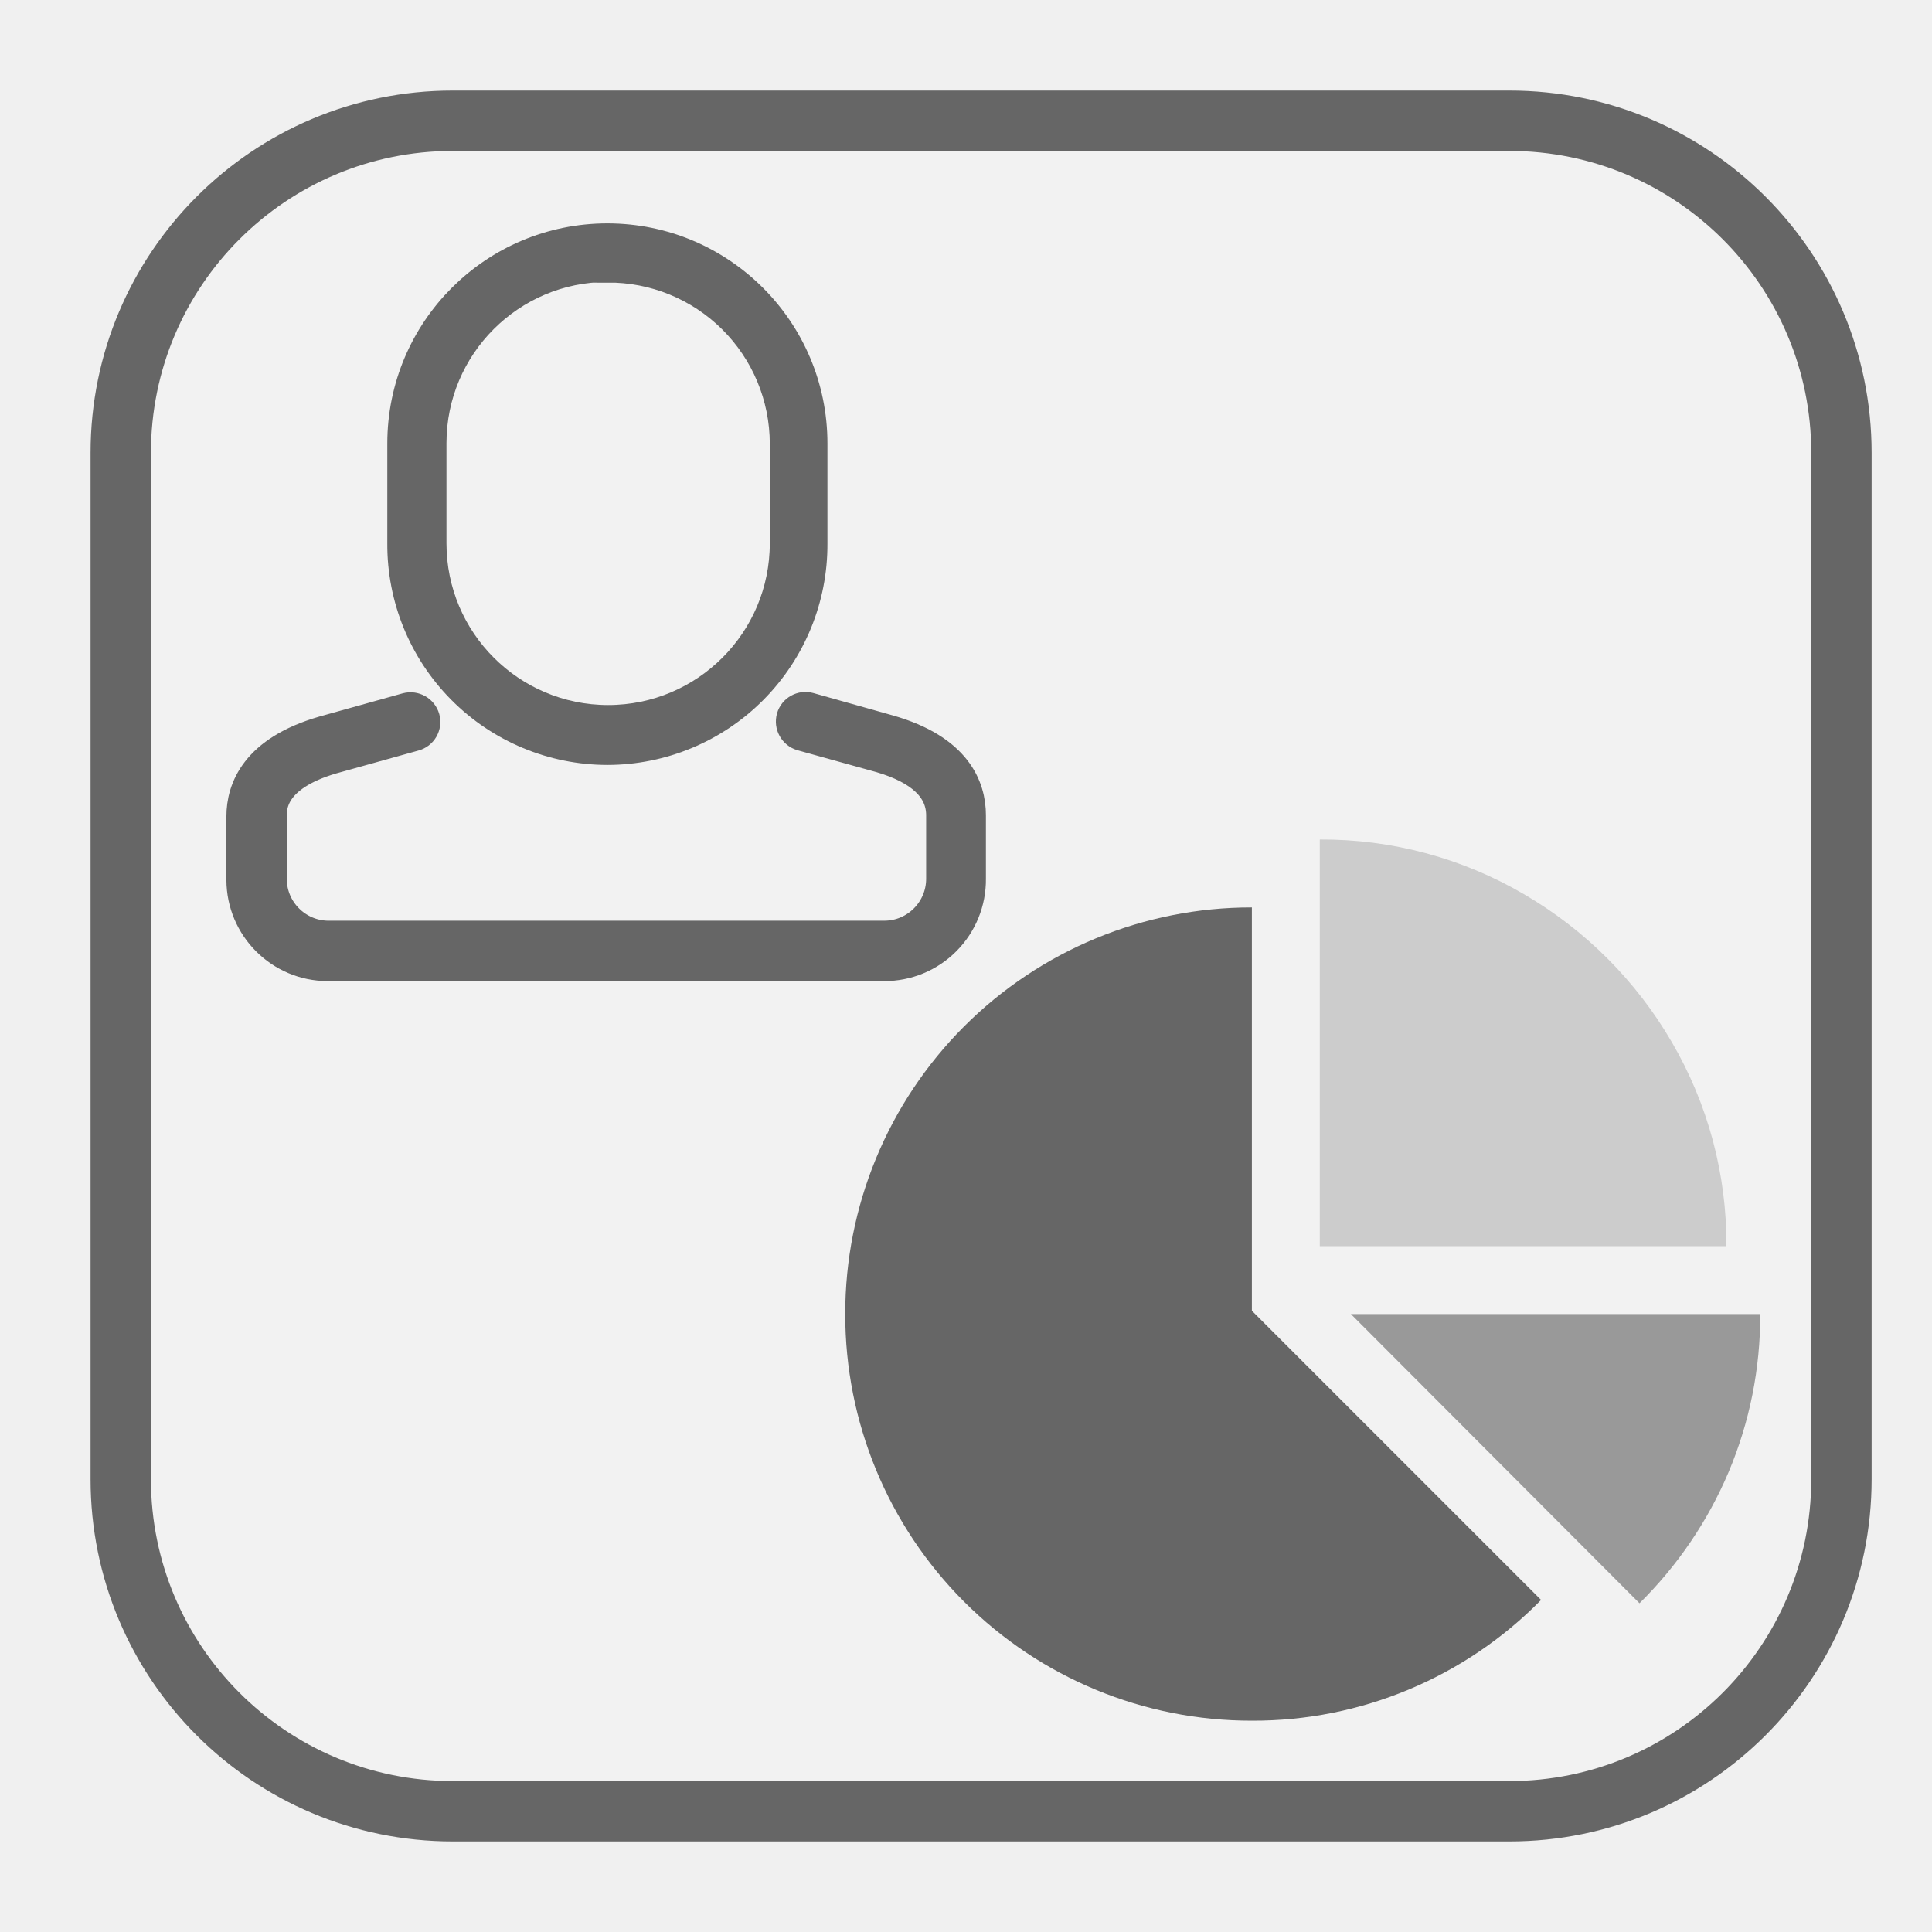
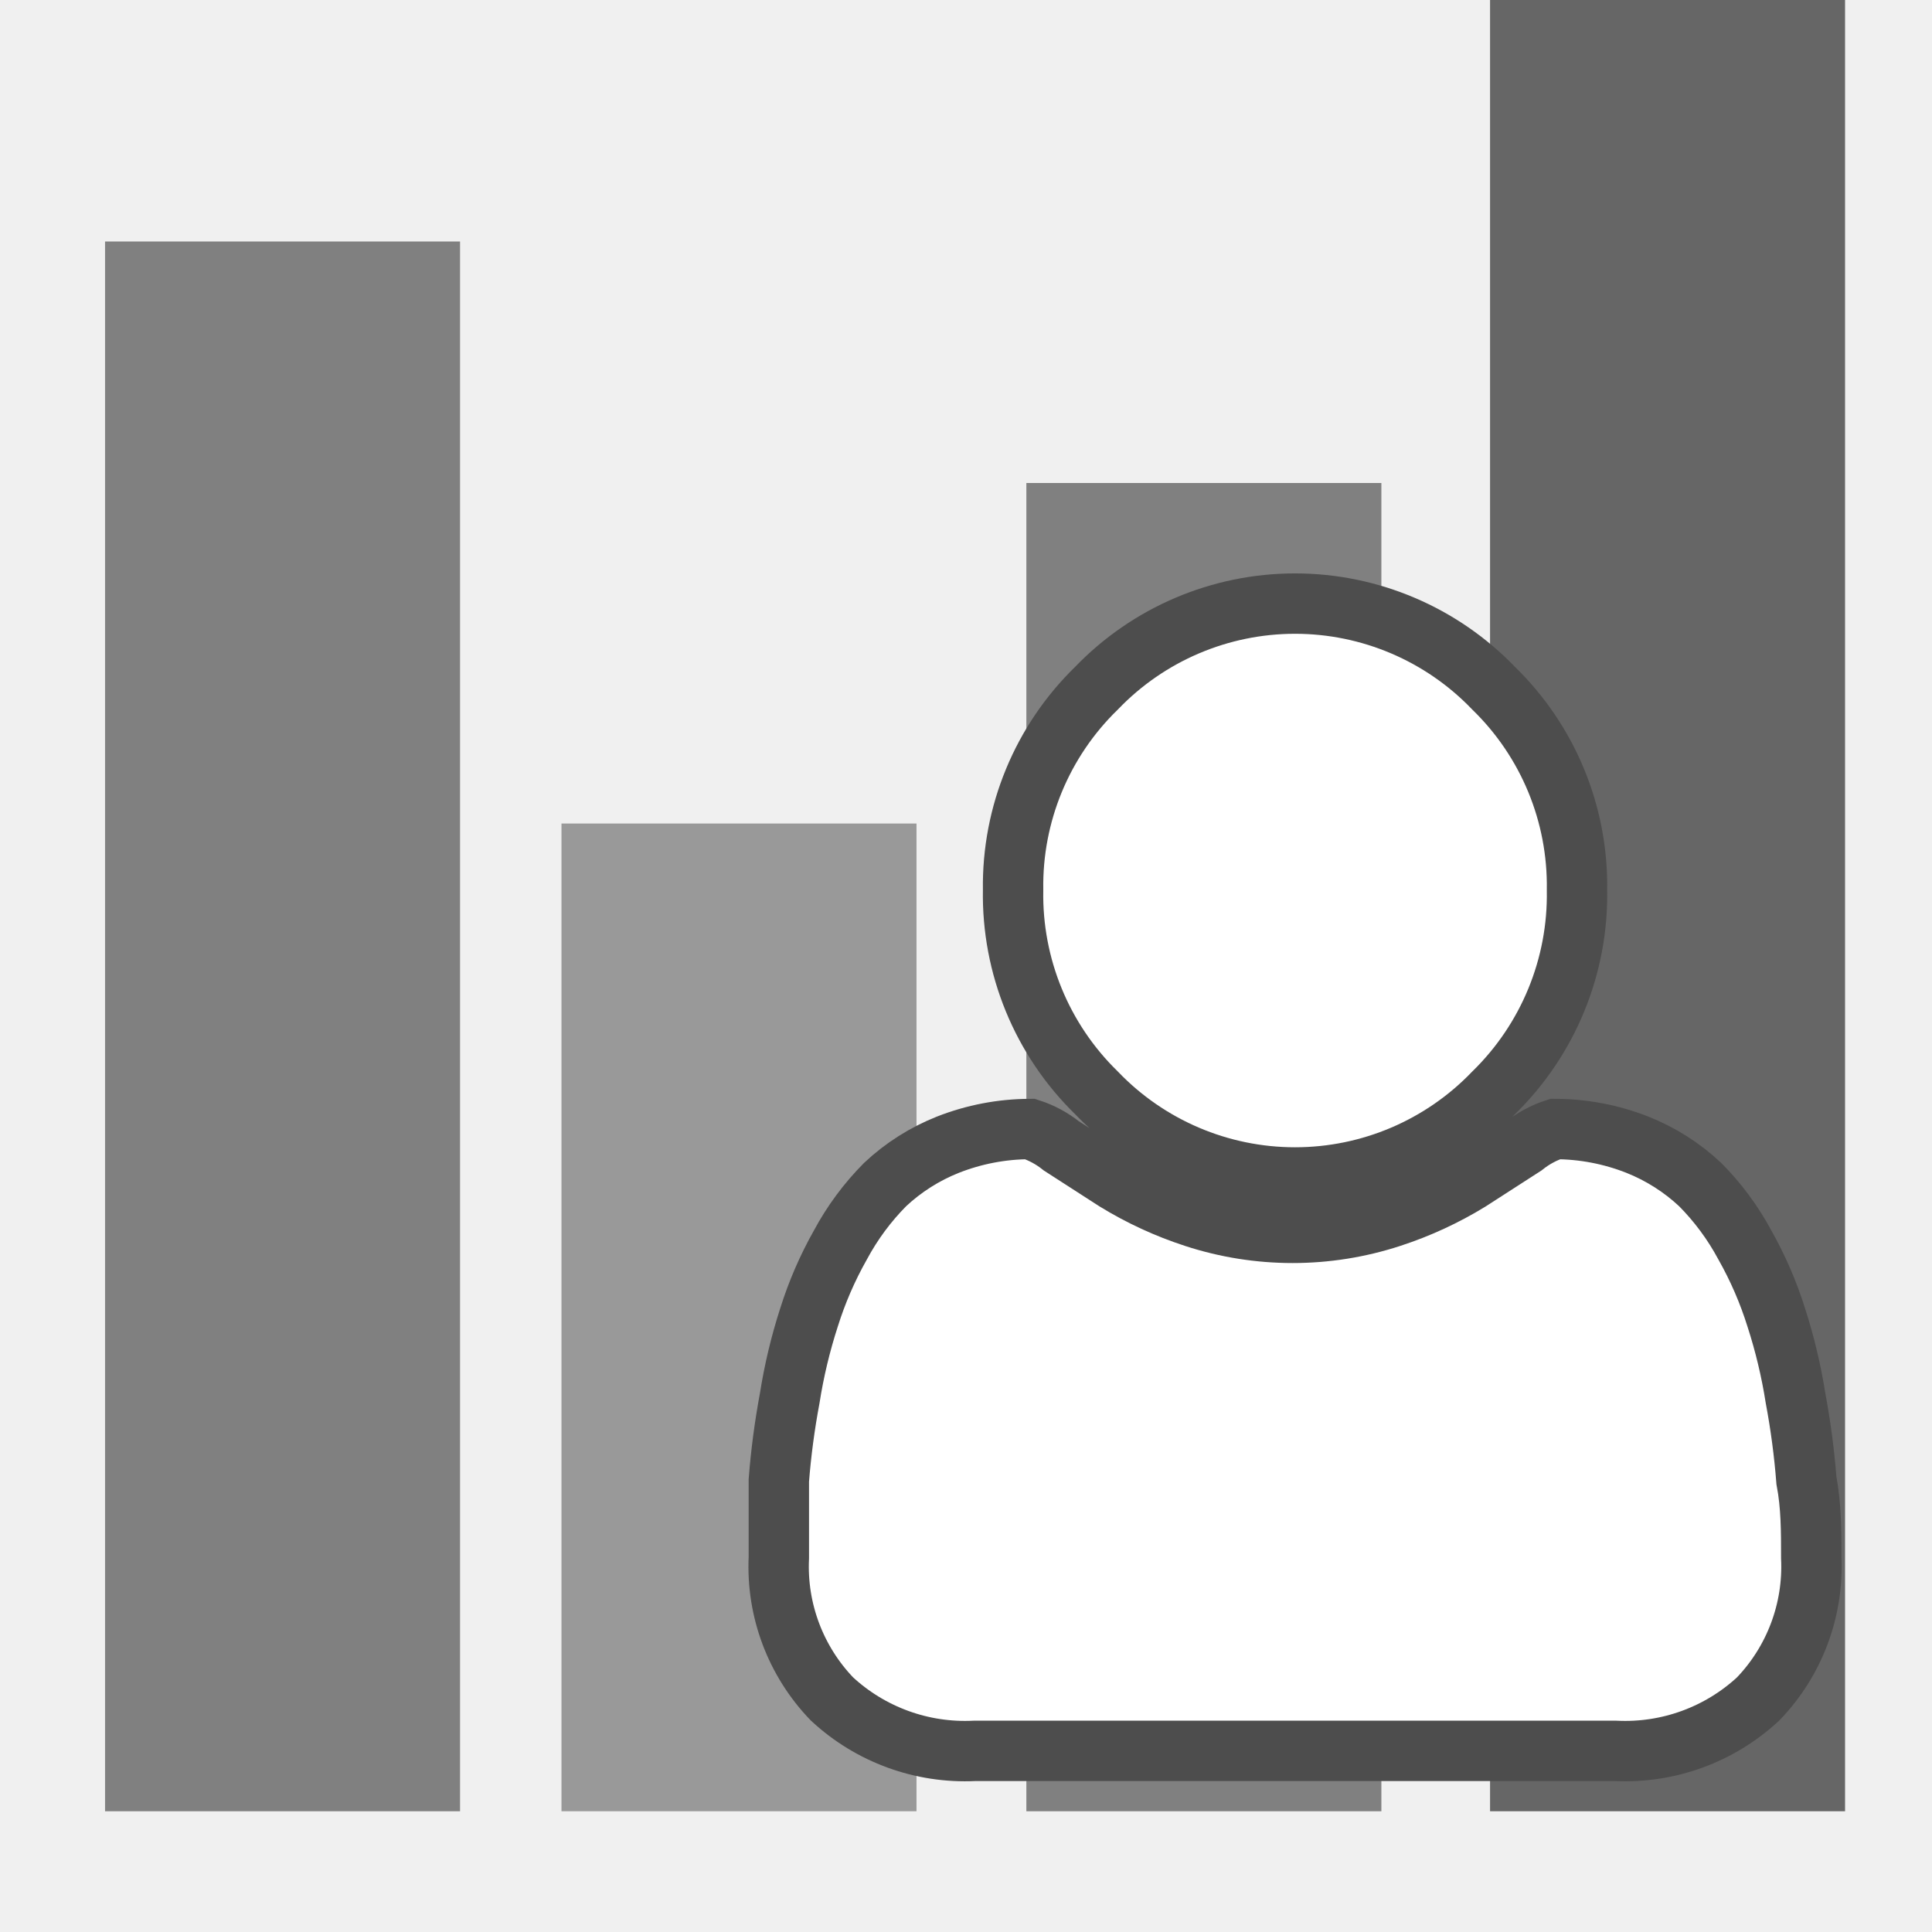
- <svg xmlns="http://www.w3.org/2000/svg" viewBox="0 0 64 64">
-   <g id="treeicon-bg">
-     <rect x="4" y="4" width="56.98" height="56" rx="11" ry="11" style="fill:#f2f2f2" />
-     <path d="M50,5A10,10,0,0,1,60,15V49A10,10,0,0,1,50,59H15A10,10,0,0,1,5,49V15A10,10,0,0,1,15,5H50m0-2H15A12,12,0,0,0,3,15V49A12,12,0,0,0,15,61H50A12,12,0,0,0,62,49V15A12,12,0,0,0,50,3Z" style="fill:#666" />
-   </g>
-   <g id="statistik_Kopie" data-name="statistik Kopie">
-     <path d="M41.47,43.42,51.05,53a13.35,13.35,0,0,1-9.58,4A13.45,13.45,0,0,1,28,43.53,13.45,13.45,0,0,1,41.47,30.06Z" style="fill:#666" />
-     <path d="M44.75,43.53H58.31a13.33,13.33,0,0,1-1.05,5.24,13.52,13.52,0,0,1-2.95,4.34Z" style="fill:#999" />
-     <path d="M57.19,41.28H43.72V27.81a13.24,13.24,0,0,1,6.76,1.81,13.54,13.54,0,0,1,4.9,4.9A13.24,13.24,0,0,1,57.19,41.28Z" style="fill:#ccc" />
-     <path d="M20.12,24.84A6.8,6.8,0,0,1,13.33,18V14.69a6.79,6.79,0,1,1,13.58,0V18A6.8,6.8,0,0,1,20.12,24.84Zm0-16a5.84,5.84,0,0,0-5.83,5.83V18A5.83,5.83,0,1,0,26,18V14.69A5.84,5.84,0,0,0,20.12,8.86Z" style="fill:#666;stroke:#666;stroke-miterlimit:10" />
-     <path d="M29.29,32H10.85A2.86,2.86,0,0,1,8,29.15v-2.1c0-.93.47-2.18,2.71-2.83l2.76-.77a.49.49,0,0,1,.6.34.48.48,0,0,1-.34.59L11,25.14c-2,.59-2,1.58-2,1.91v2.1A1.89,1.89,0,0,0,10.85,31H29.29a1.89,1.89,0,0,0,1.89-1.89v-2.1c0-.88-.68-1.52-2-1.91l-2.63-.73a.49.49,0,0,1-.33-.6.48.48,0,0,1,.59-.33l2.63.74c2.25.64,2.72,1.89,2.72,2.83v2.1A2.86,2.86,0,0,1,29.29,32Z" style="fill:#666;stroke:#666;stroke-miterlimit:10" />
+ <svg xmlns="http://www.w3.org/2000/svg" viewBox="0 0 16 16">
+   <g id="newclients">
+     <rect x="0.87" y="2" width="2.94" height="13" style="fill:gray" />
+     <rect x="4.65" y="6.82" width="2.94" height="8.18" style="fill:#999" />
+     <rect x="8.5" y="4" width="2.94" height="11" style="fill:gray" />
+     <rect x="12.34" width="2.94" height="15" style="fill:#666" />
+     <path d="M15,12.9a1.58,1.58,0,0,1-.44,1.17,1.62,1.62,0,0,1-1.18.43H8.07a1.62,1.62,0,0,1-1.18-.43,1.58,1.58,0,0,1-.44-1.17c0-.22,0-.43,0-.64a6.39,6.39,0,0,1,.09-.68,4.38,4.38,0,0,1,.16-.67,3.11,3.11,0,0,1,.26-.6,2.16,2.16,0,0,1,.37-.5,1.65,1.65,0,0,1,.52-.33,1.87,1.87,0,0,1,.68-.13.82.82,0,0,1,.26.14l.45.29a3.05,3.05,0,0,0,.65.3,2.62,2.62,0,0,0,1.63,0,3.05,3.05,0,0,0,.65-.3l.45-.29a.82.82,0,0,1,.26-.14,1.87,1.87,0,0,1,.68.13,1.65,1.65,0,0,1,.52.33,2.16,2.16,0,0,1,.37.5,3.11,3.11,0,0,1,.26.6,4.38,4.38,0,0,1,.16.67,6.39,6.39,0,0,1,.09.68C15,12.47,15,12.68,15,12.9ZM13.06,7.37a2.29,2.29,0,0,1-.69,1.68,2.28,2.28,0,0,1-3.29,0,2.29,2.29,0,0,1-.69-1.68A2.28,2.28,0,0,1,9.08,5.7a2.28,2.28,0,0,1,3.29,0A2.28,2.28,0,0,1,13.06,7.37Z" style="fill:#fff;stroke:#4d4d4d;stroke-miterlimit:10;stroke-width:0.5px" />
  </g>
</svg>
